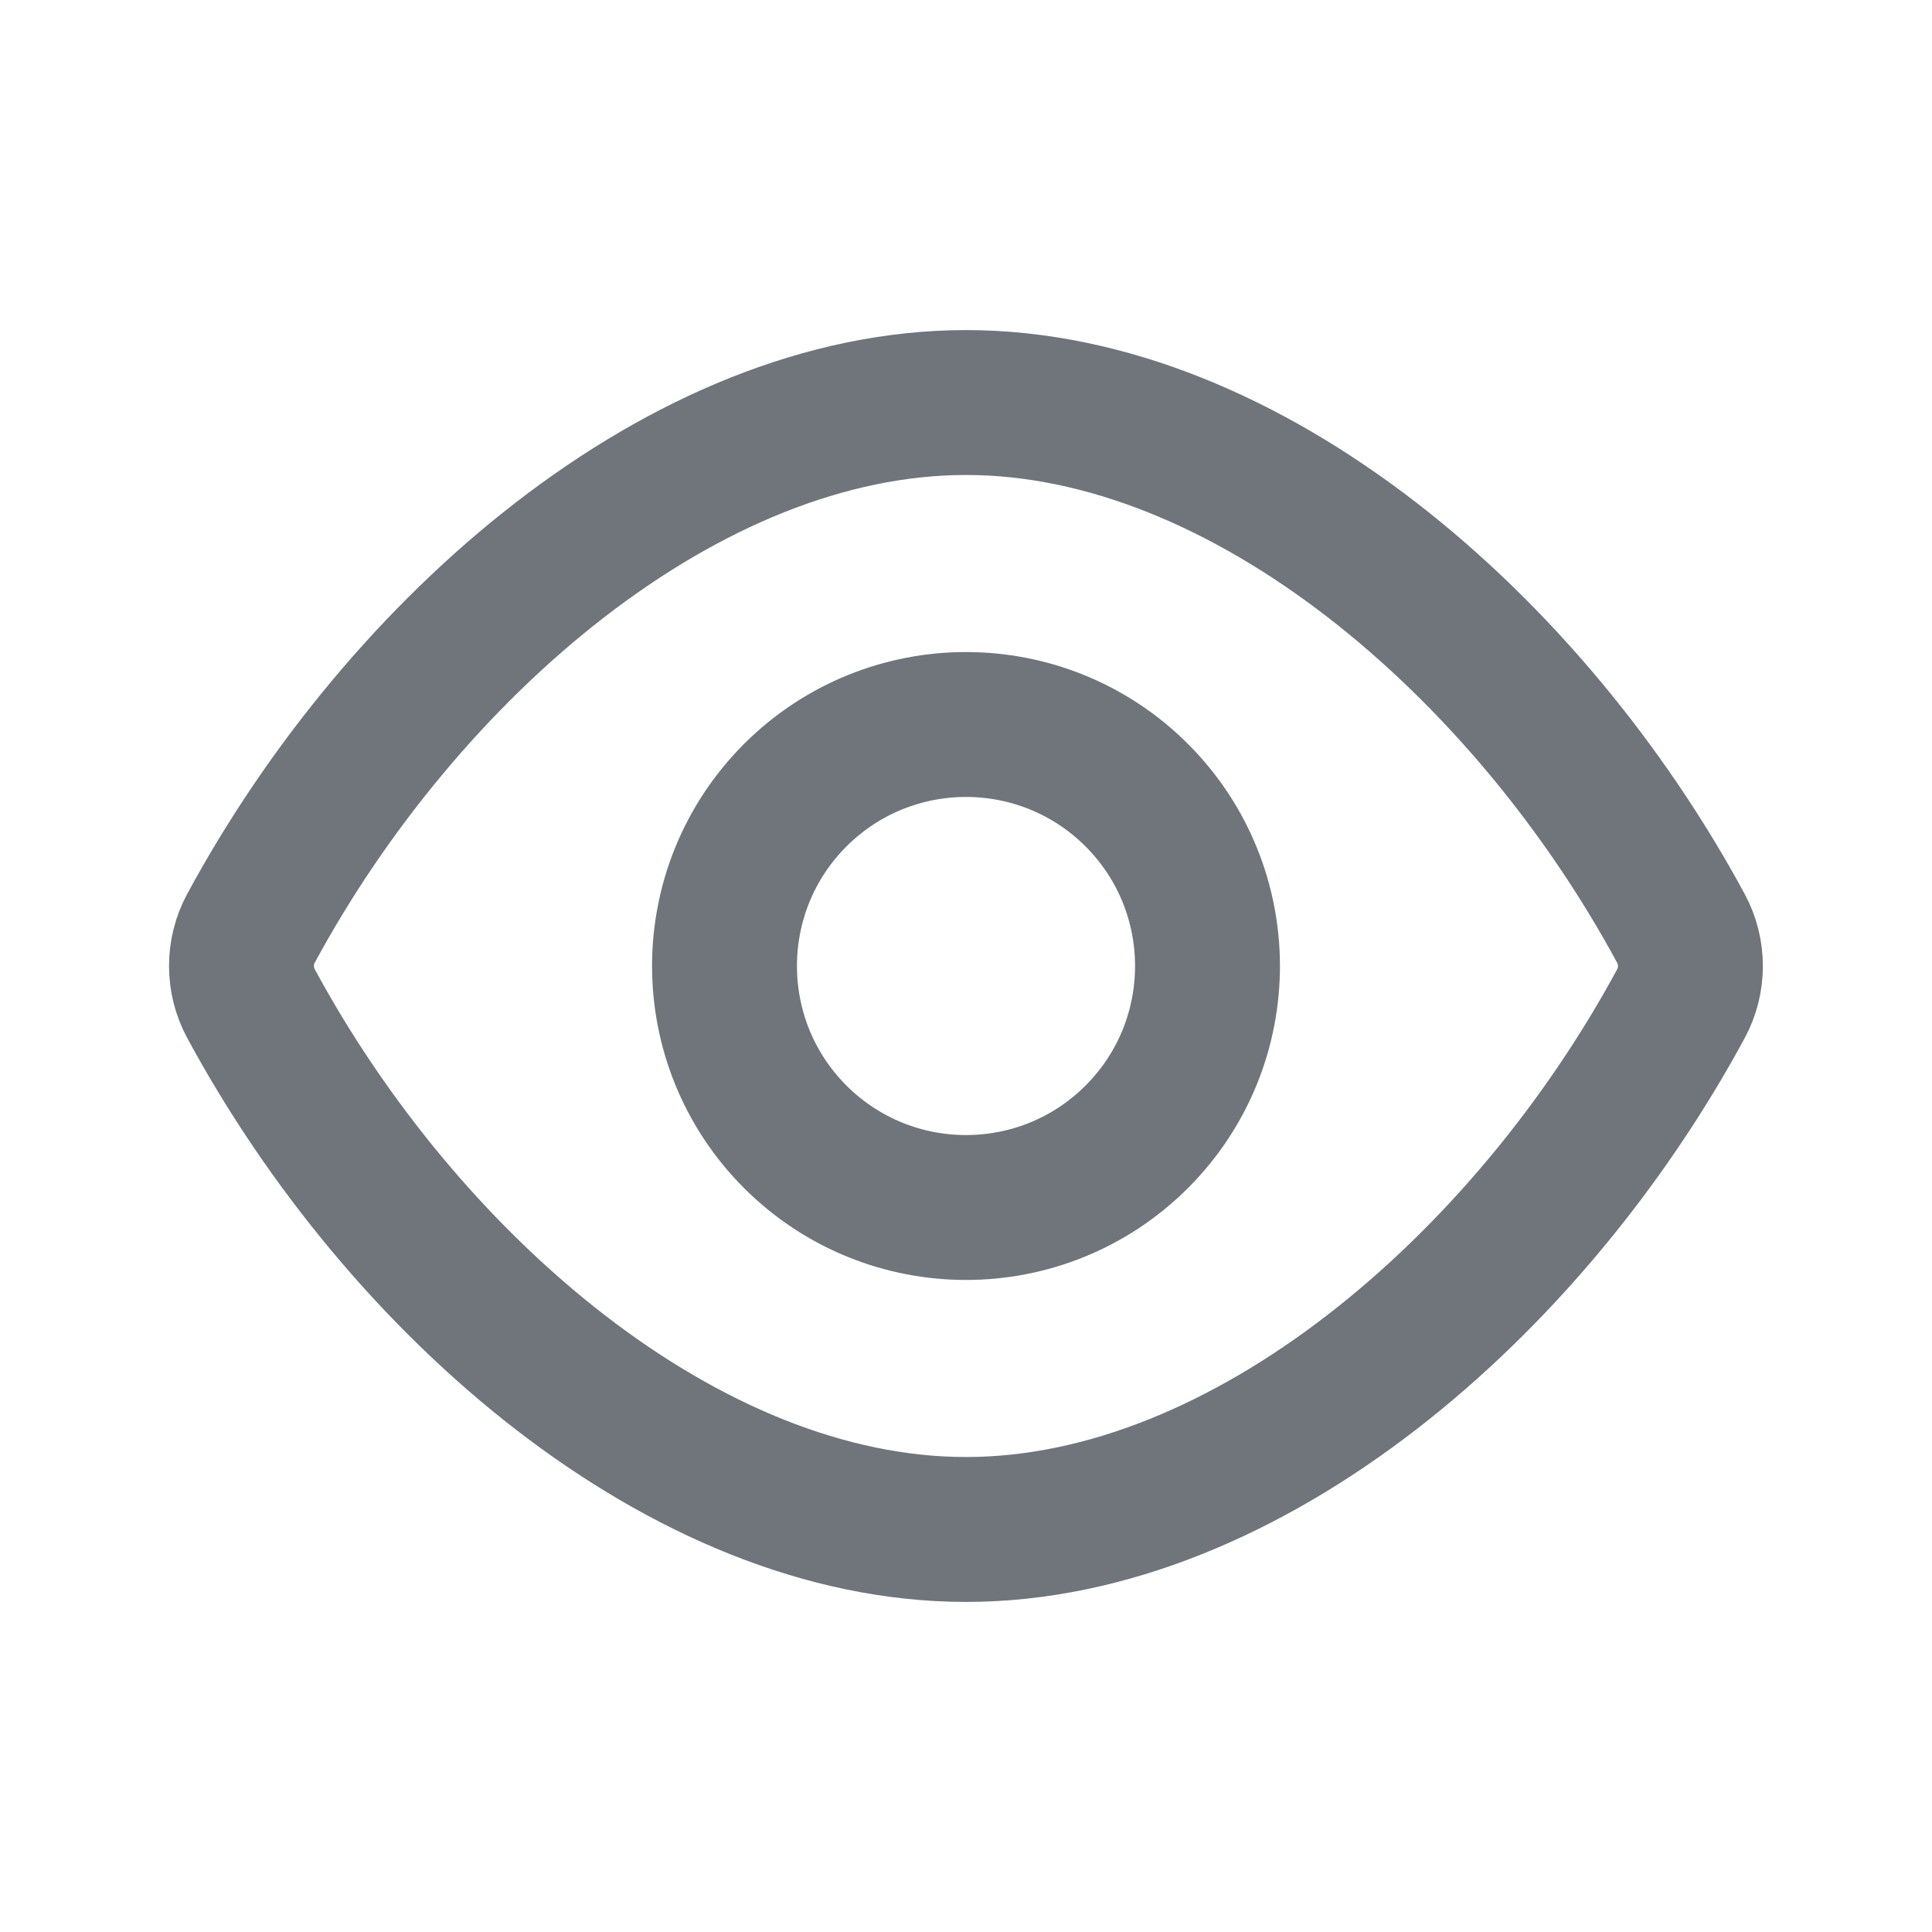
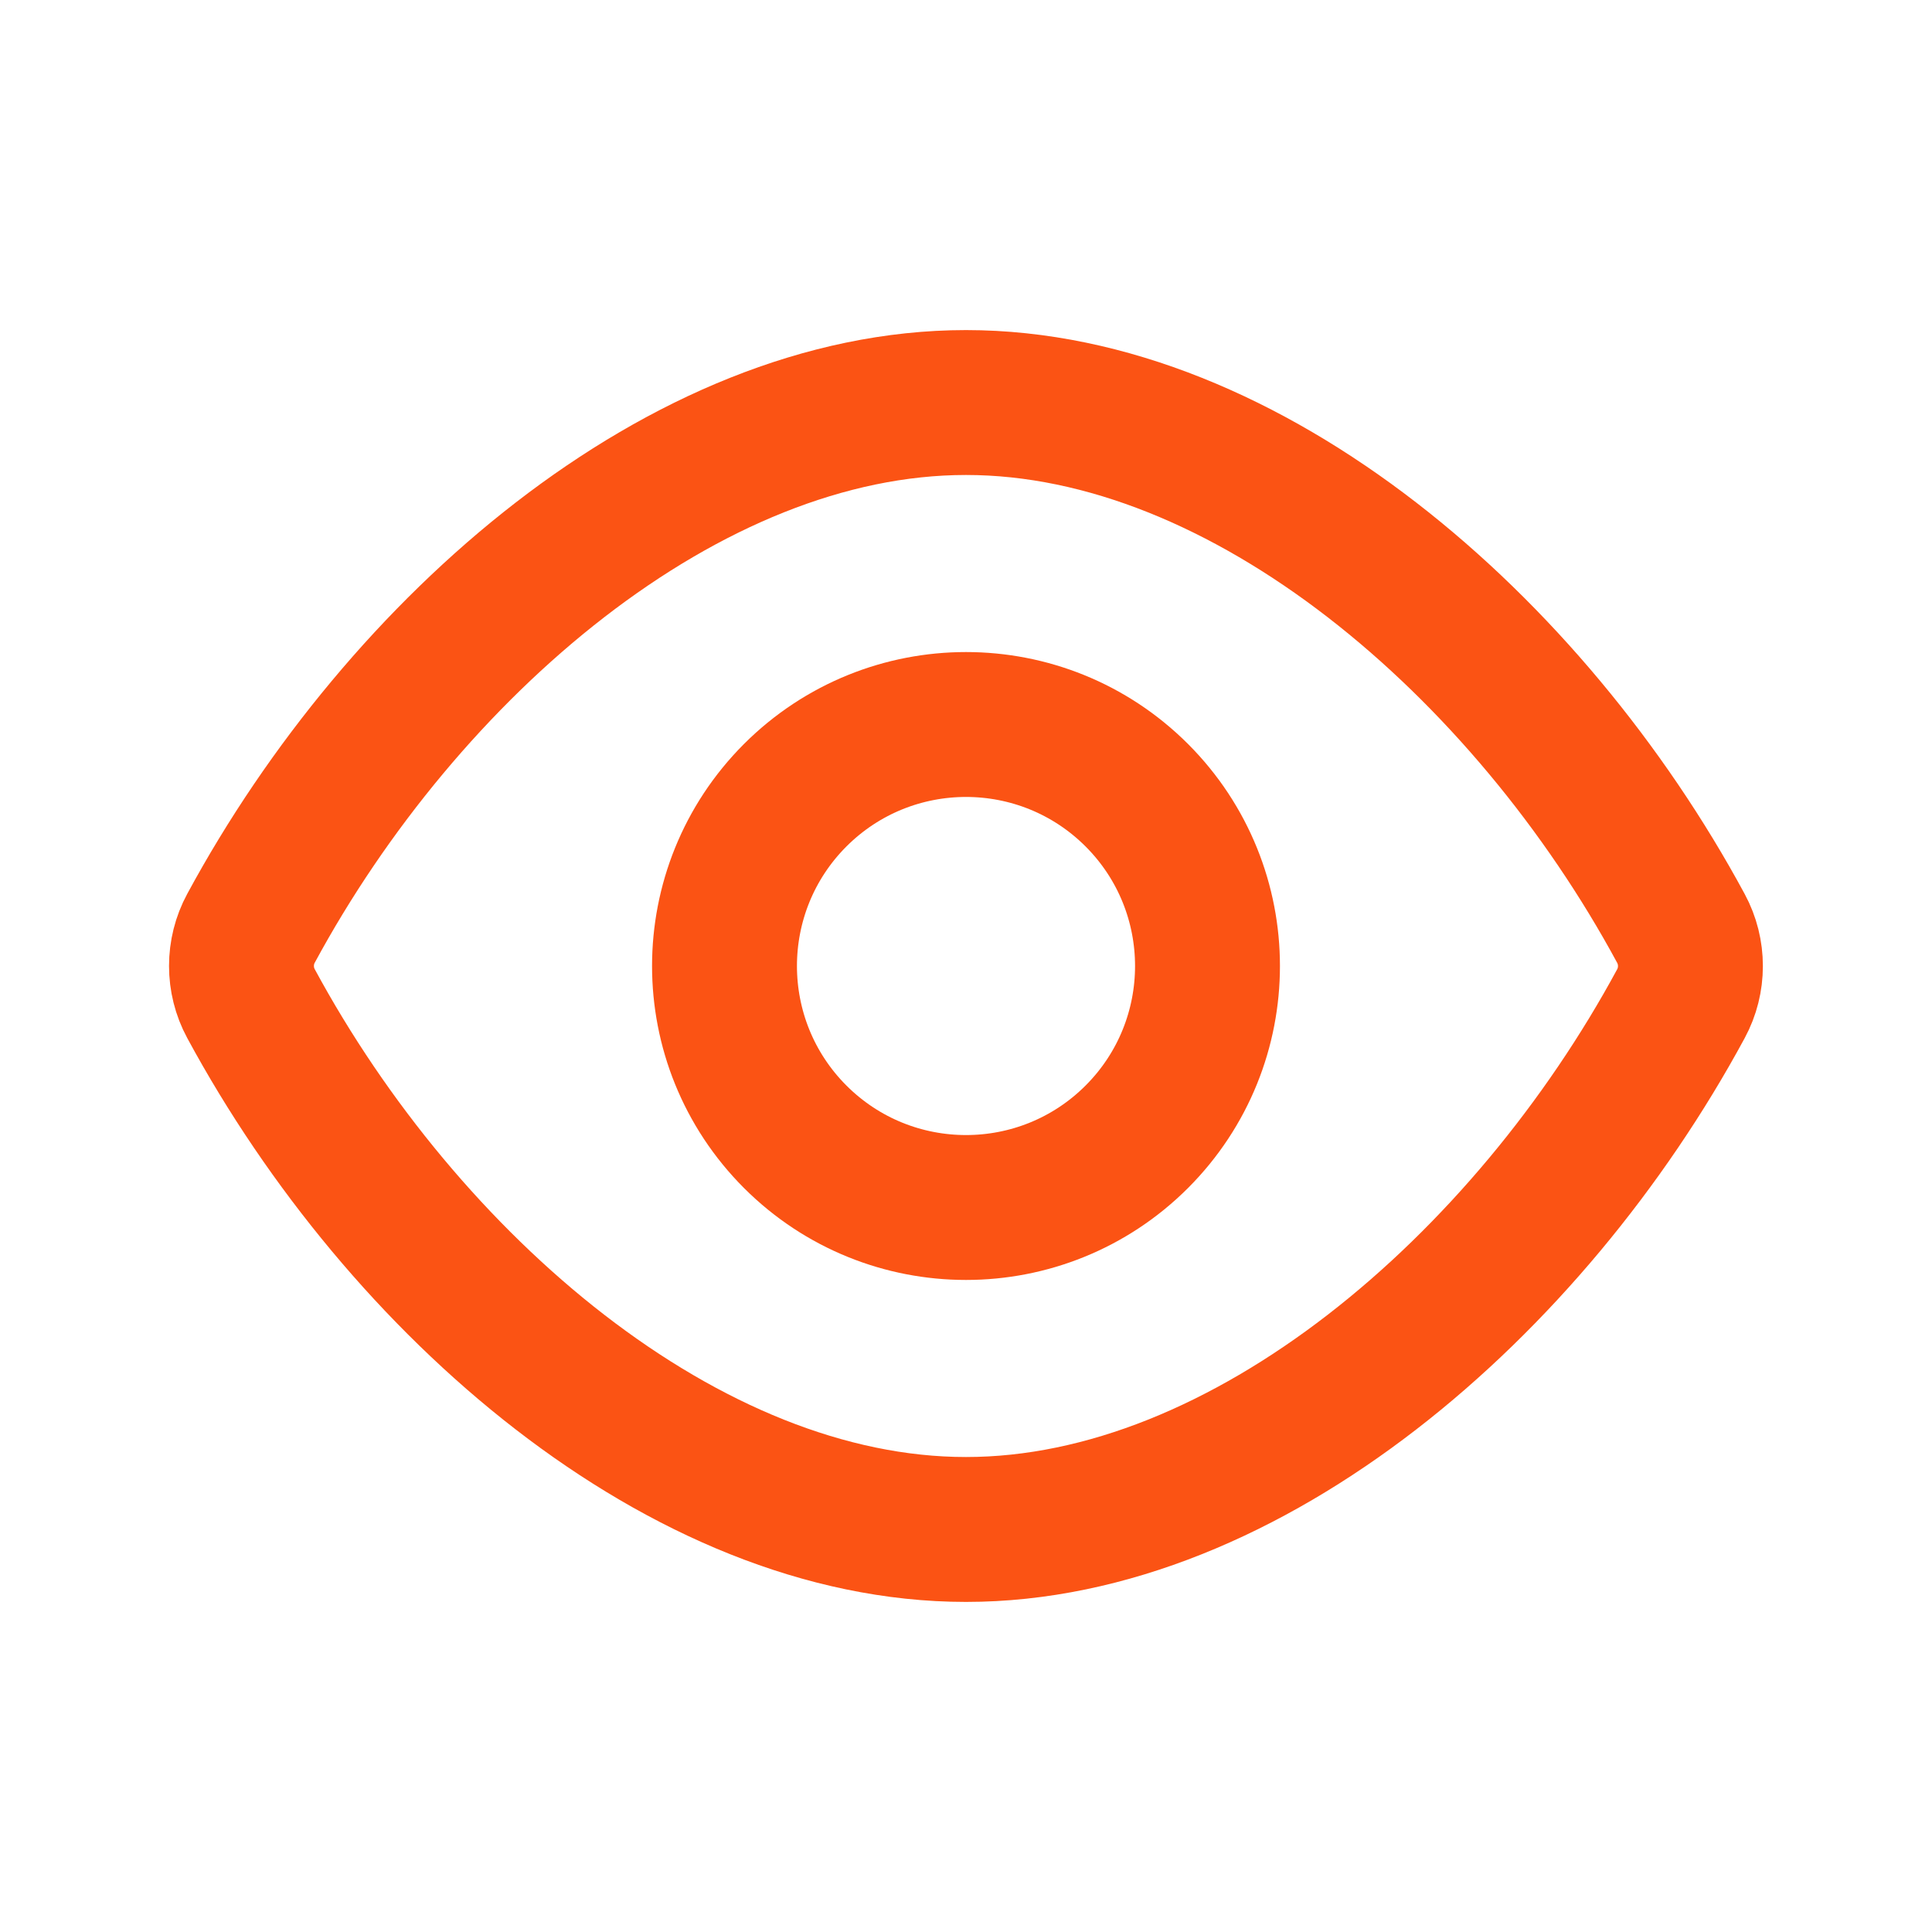
<svg xmlns="http://www.w3.org/2000/svg" width="20" height="20" viewBox="0 0 20 20" fill="none">
-   <path fill-rule="evenodd" clip-rule="evenodd" d="M2.598 10.389C2.467 10.147 2.467 9.852 2.598 9.61C4.175 6.694 7.087 4.167 10 4.167C12.912 4.167 15.825 6.694 17.401 9.611C17.532 9.853 17.532 10.148 17.401 10.39C15.825 13.306 12.912 15.833 10 15.833C7.087 15.833 4.175 13.306 2.598 10.389Z" stroke="#70747B" stroke-width="1.5" stroke-linecap="round" stroke-linejoin="round" />
-   <path d="M11.768 8.232C12.744 9.209 12.744 10.791 11.768 11.768C10.791 12.744 9.209 12.744 8.232 11.768C7.256 10.791 7.256 9.209 8.232 8.232C9.209 7.256 10.791 7.256 11.768 8.232" stroke="#70747B" stroke-width="1.5" stroke-linecap="round" stroke-linejoin="round" />
+   <path fill-rule="evenodd" clip-rule="evenodd" d="M2.598 10.389C2.467 10.147 2.467 9.852 2.598 9.61C4.175 6.694 7.087 4.167 10 4.167C12.912 4.167 15.825 6.694 17.401 9.611C17.532 9.853 17.532 10.148 17.401 10.39C15.825 13.306 12.912 15.833 10 15.833C7.087 15.833 4.175 13.306 2.598 10.389Z" stroke="#fb5314" stroke-width="1.5" stroke-linecap="round" stroke-linejoin="round" />
+   <path d="M11.768 8.232C12.744 9.209 12.744 10.791 11.768 11.768C10.791 12.744 9.209 12.744 8.232 11.768C7.256 10.791 7.256 9.209 8.232 8.232C9.209 7.256 10.791 7.256 11.768 8.232" stroke="#fb5314" stroke-width="1.5" stroke-linecap="round" stroke-linejoin="round" />
</svg>
